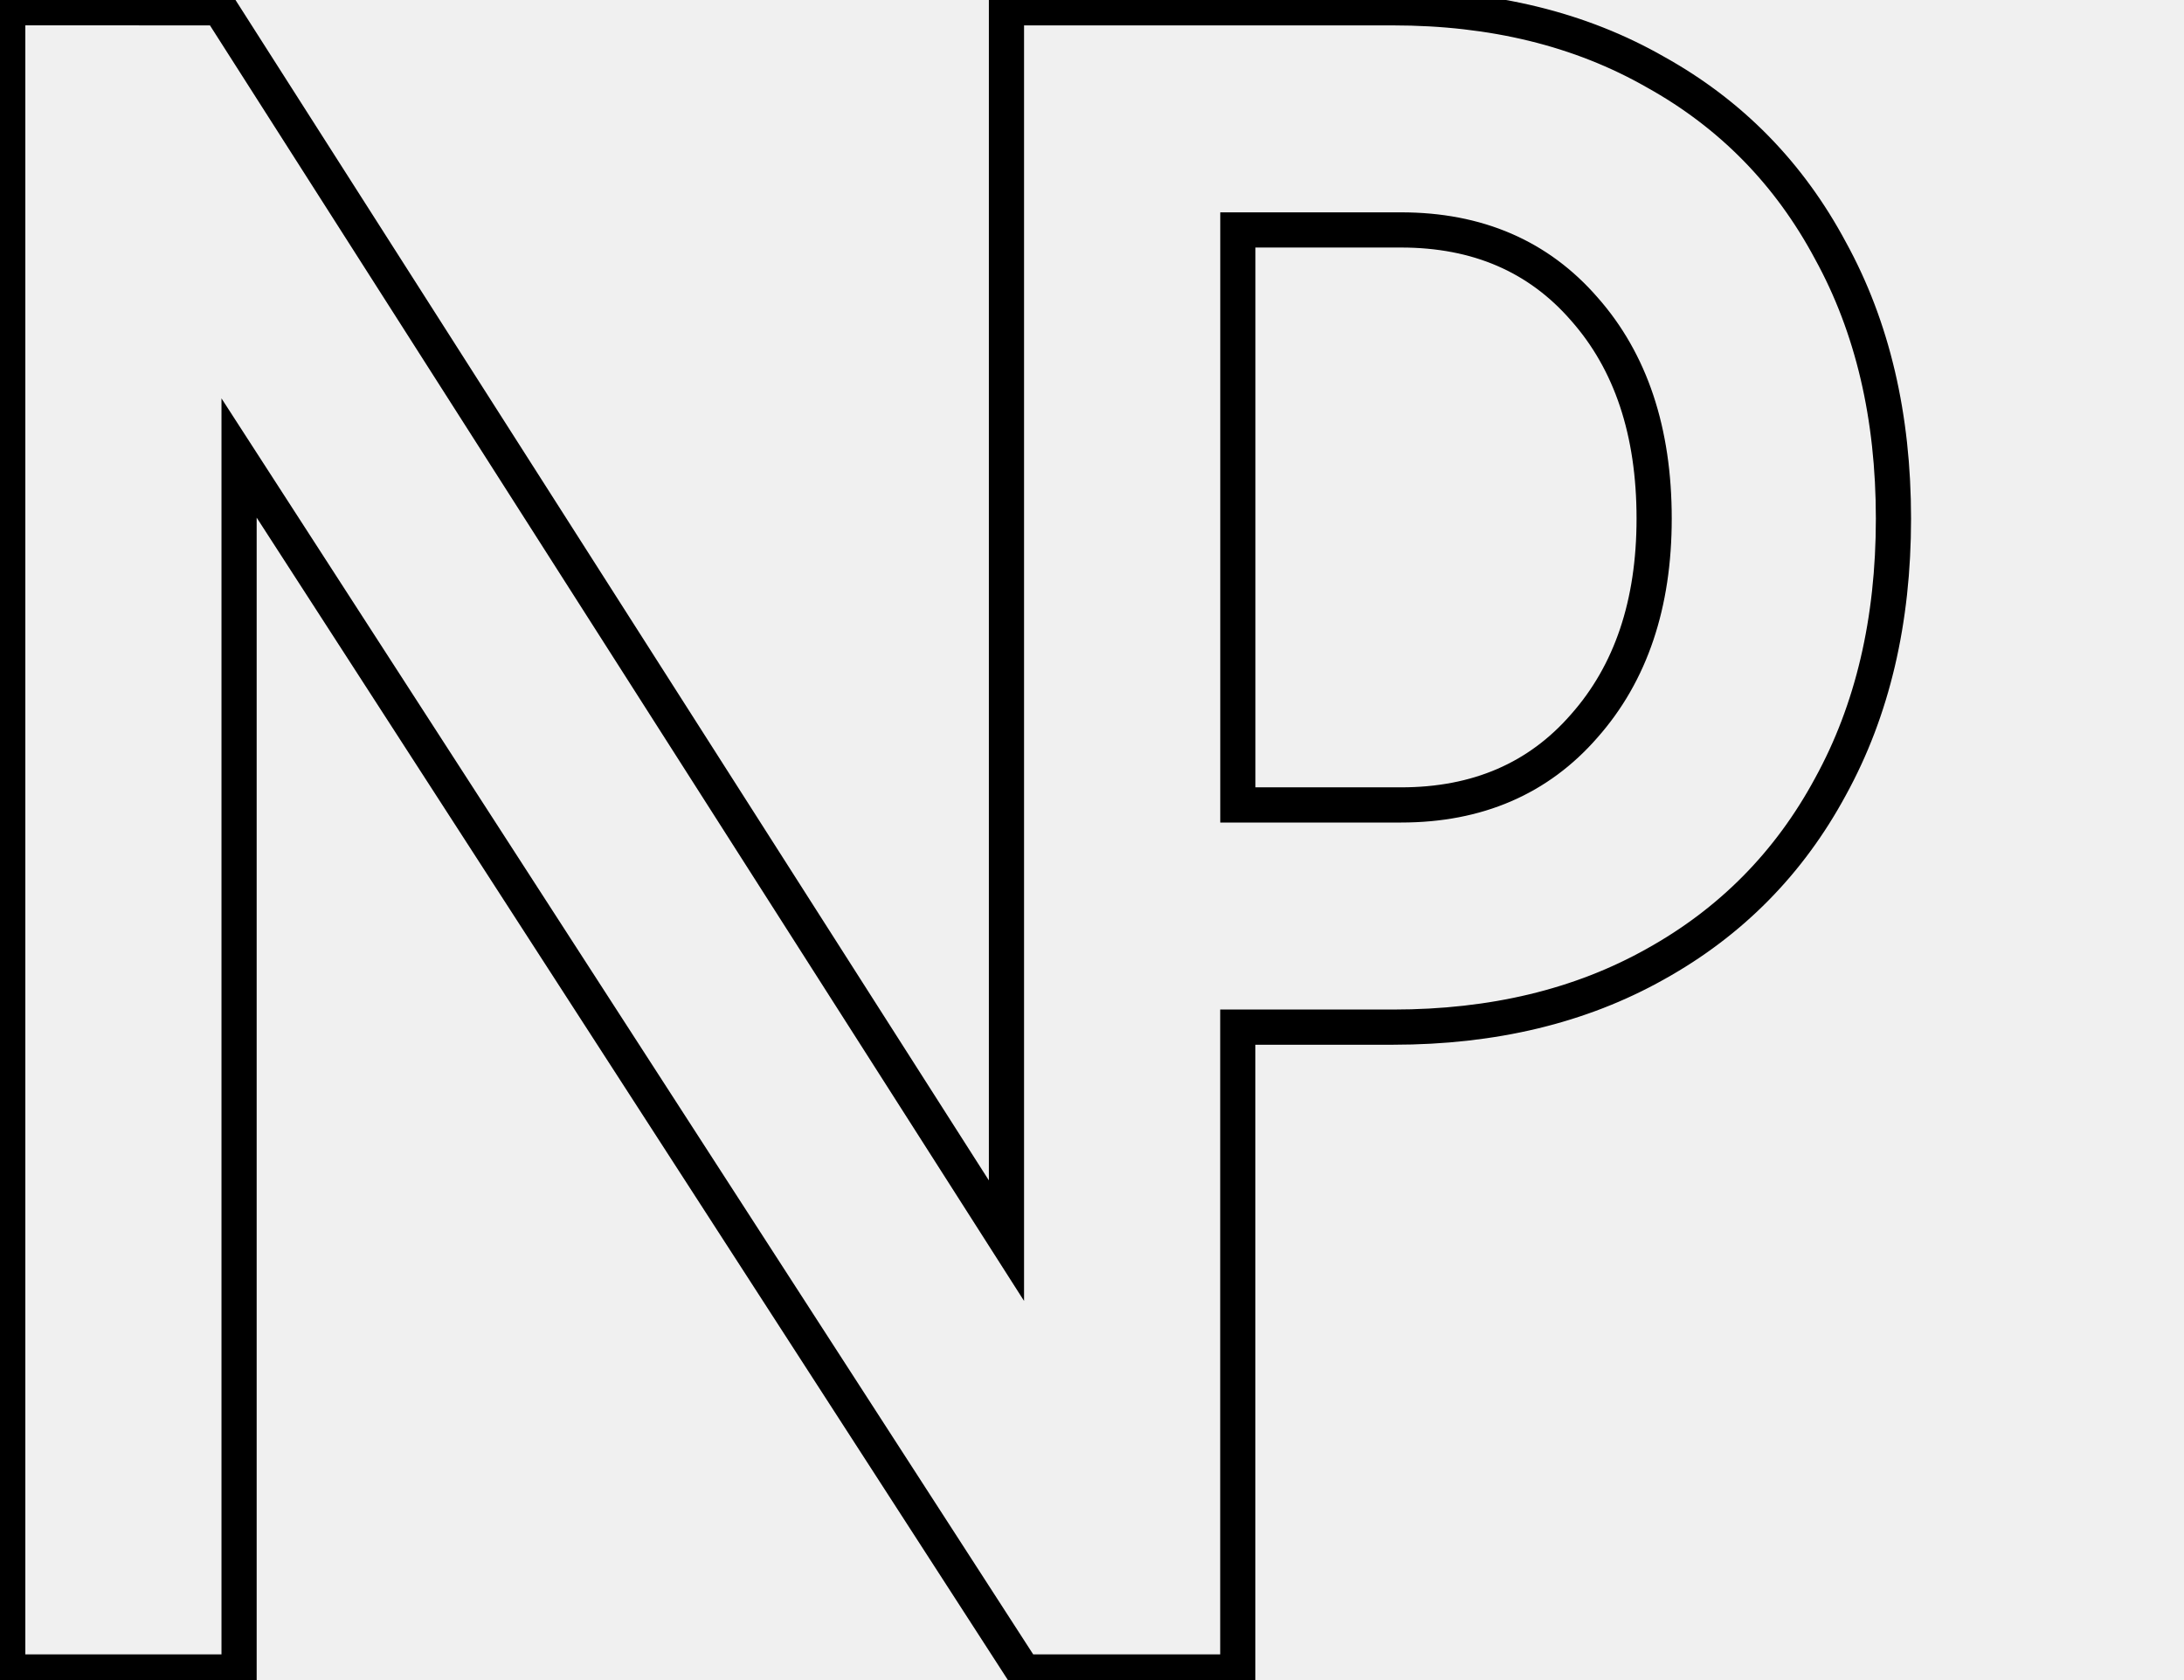
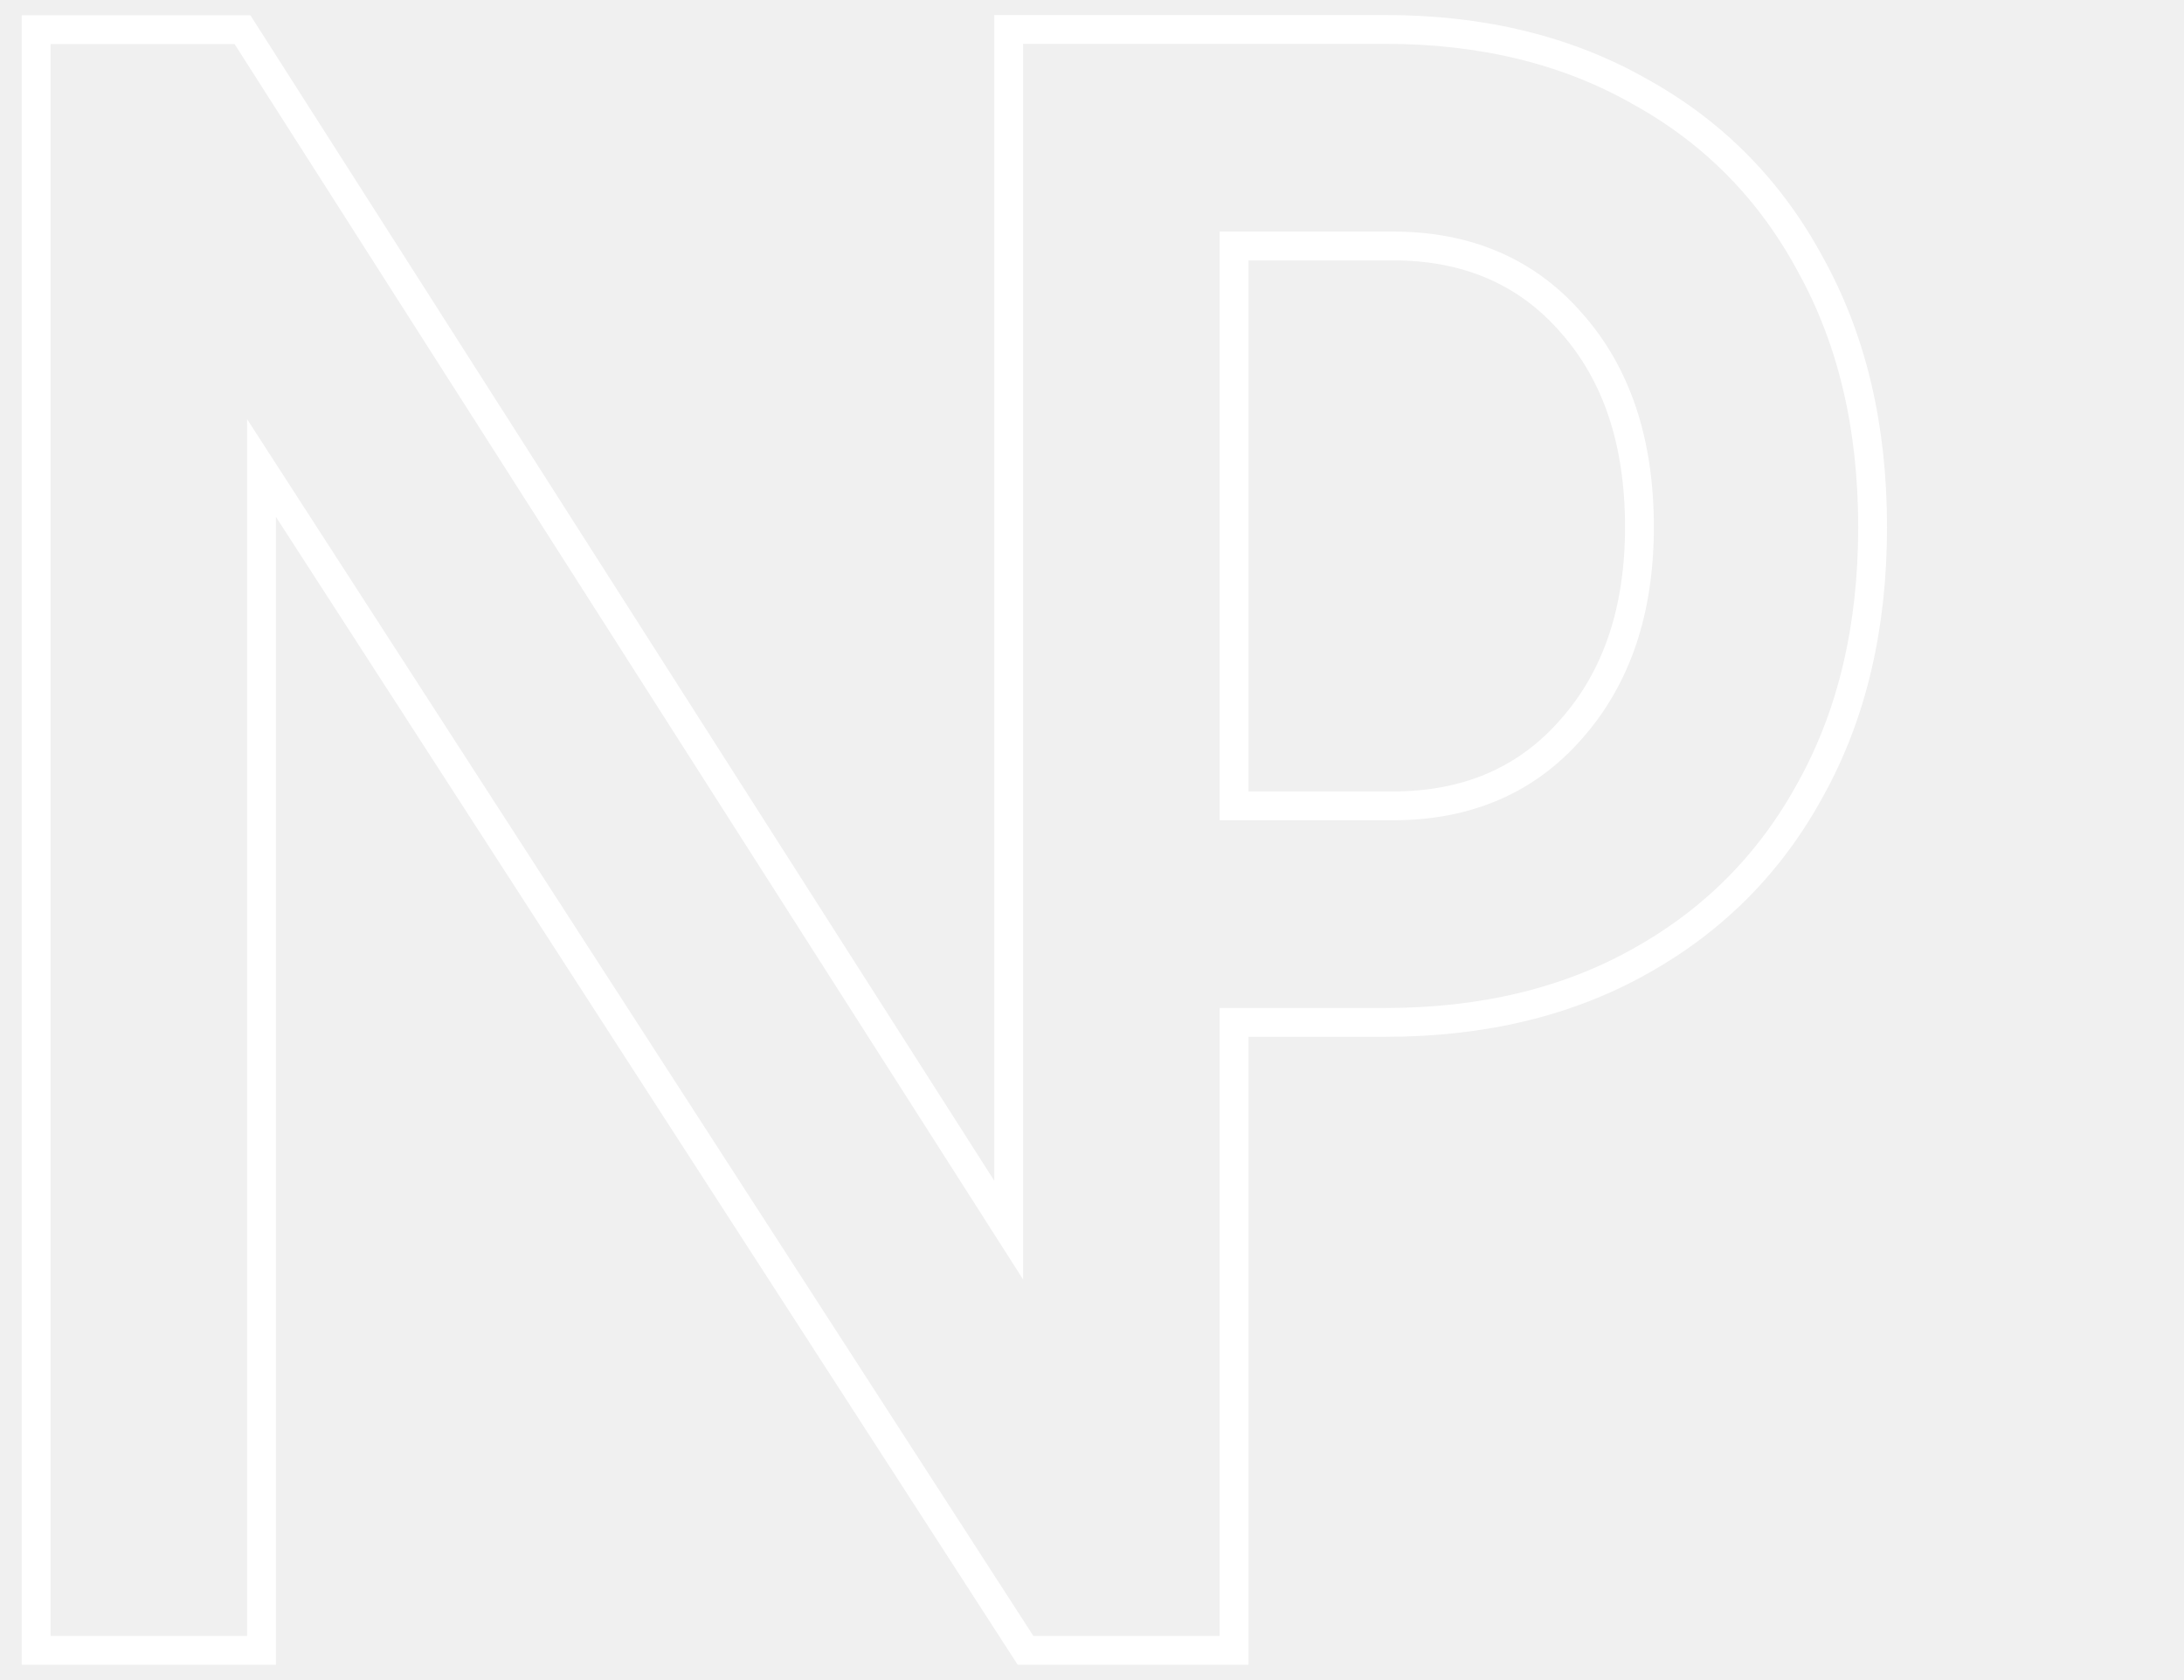
- <svg xmlns="http://www.w3.org/2000/svg" id="logo" version="1.1" viewBox="0 0 9.854 7.579">
+ <svg xmlns="http://www.w3.org/2000/svg" width="9.854mm" height="7.579mm" id="logo" version="1.1" viewBox="0 0 9.854 7.579">
  <defs>
    <style>
		#Letters{
			stroke-dasharray: 300;
			stroke-dashoffset: 700;

			animation-name: dash, fill;
			animation-duration: 5s, 2s;
			animation-delay: 0s, 2s;
			animation-fill-mode: forwards;
		}
- 		
+ 
		#circle1{
			stroke-dasharray: 20;
			stroke-dashoffset: 20;
- 		
+ 
			animation-name: circledash, fill;
			animation-duration: 5s, 2s;
			animation-delay: 1s, 2.5s;
			animation-fill-mode: forwards;
		}
- 		
+ 
		#circle2{
			stroke-dasharray: 20;
			stroke-dashoffset: 20;
- 		
+ 
			animation-name: circledash, fill;
			animation-duration: 5s, 2s;
			animation-delay: 1.2s, 2.7s;
			animation-fill-mode: forwards;
		}
- 		
+ 
		@keyframes dash{
			from {
				stroke-dashoffset: 1500;
			}
			to {
				stroke-dashoffset: 1200;
			}
		}
- 		
+ 
		@keyframes circledash{
			from {
				stroke-dashoffset: 35;
			}
			to {
				stroke-dashoffset: 50;
			}
		}

		@keyframes fill {
			from {
				fill-opacity: 0;
			}
			to {
				fill-opacity: 1;
			}
		}
- 		
- 		
- 		
	</style>
  </defs>
  <g transform="translate(-52.26051,-78.06824)" id="layer1">
    <g transform="translate(-1.102487)" id="text4541" style="font-style:normal;font-weight:normal;font-size:10.583px;line-height:1.25;font-family:sans-serif;letter-spacing:0px;word-spacing:0px;fill:#000000;fill-opacity:1;stroke:none;stroke-width:0.07">
-       <path id="Letters" transform="matrix(0.2645833,0,0,0.2645833,1.102487,0)" d="m 197.652,295.193 v 28.379 h 3.945 v -20.701 l 13.379,20.701 h 3.652 v -10.996 h 2.646 c 1.706,0 3.197,-0.358 4.473,-1.074 1.289,-0.716 2.285,-1.725 2.988,-3.027 0.716,-1.302 1.074,-2.826 1.074,-4.57 0,-1.745 -0.358,-3.268 -1.074,-4.57 -0.703,-1.315 -1.699,-2.331 -2.988,-3.047 -1.276,-0.729 -2.767,-1.094 -4.473,-1.094 h -2.646 -3.945 v 21.023 l -13.418,-21.023 z m 20.977,3.789 h 2.783 c 1.302,0 2.344,0.449 3.125,1.348 0.794,0.898 1.191,2.09 1.191,3.574 0,1.458 -0.397,2.637 -1.191,3.535 -0.781,0.898 -1.823,1.348 -3.125,1.348 h -2.783 z" style="fill:#80b9c7;fill-opacity:0;stroke:#000000;stroke-width:0.6;stroke-opacity:1" />
-       <circle r="0.661" cy="84.95" cx="60.534" id="circle1" style="opacity:1;fill:#80b9c7;fill-opacity:0;stroke:#000000;stroke-width:0.13;stroke-linecap:square;stroke-linejoin:miter;stroke-miterlimit:0;stroke-opacity:1;paint-order:fill markers stroke" />
-       <circle r="0.661" cy="84.947" cx="62.52" id="circle2" style="opacity:1;fill:#80b9c7;fill-opacity:0;stroke:#000000;stroke-width:0.13;stroke-linecap:square;stroke-linejoin:miter;stroke-miterlimit:0;stroke-opacity:1;paint-order:fill markers stroke" />
+       <path id="Letters" d="m 53.526,78.202 v 7.312 h 1.017 v -5.334 l 3.447,5.334 h 0.941 v -2.833 h 0.682 c 0.439,0 0.824,-0.092 1.152,-0.277 0.332,-0.185 0.589,-0.445 0.77,-0.78 0.185,-0.335 0.277,-0.728 0.277,-1.178 0,-0.45 -0.092,-0.842 -0.277,-1.178 -0.181,-0.339 -0.438,-0.601 -0.77,-0.785 -0.329,-0.188 -0.713,-0.282 -1.152,-0.282 h -0.682 -1.017 v 5.417 L 54.457,78.202 Z m 5.405,0.976 h 0.717 c 0.335,0 0.604,0.116 0.805,0.347 0.205,0.231 0.307,0.538 0.307,0.921 0,0.376 -0.102,0.679 -0.307,0.911 -0.201,0.231 -0.47,0.347 -0.805,0.347 h -0.717 z" style="fill:#ba3939;fill-opacity:0;stroke:#FFFFFF;stroke-width:0.13;stroke-opacity:1" />
+       <circle id="circle1" r="0.644" cy="84.869" cx="60.475" style="opacity:1;fill:#ba3939;fill-opacity:0;stroke:#FFFFFF;stroke-width:0.13;stroke-linecap:square;stroke-linejoin:miter;stroke-miterlimit:0;stroke-opacity:1;paint-order:fill markers stroke" />
+       <circle id="circle2" r="0.644" cy="84.866" cx="62.409" style="opacity:1;fill:#ba3939;fill-opacity:0;stroke:#FFFFFF;stroke-width:0.13;stroke-linecap:square;stroke-linejoin:miter;stroke-miterlimit:0;stroke-opacity:1;paint-order:fill markers stroke" />
    </g>
  </g>
</svg>
